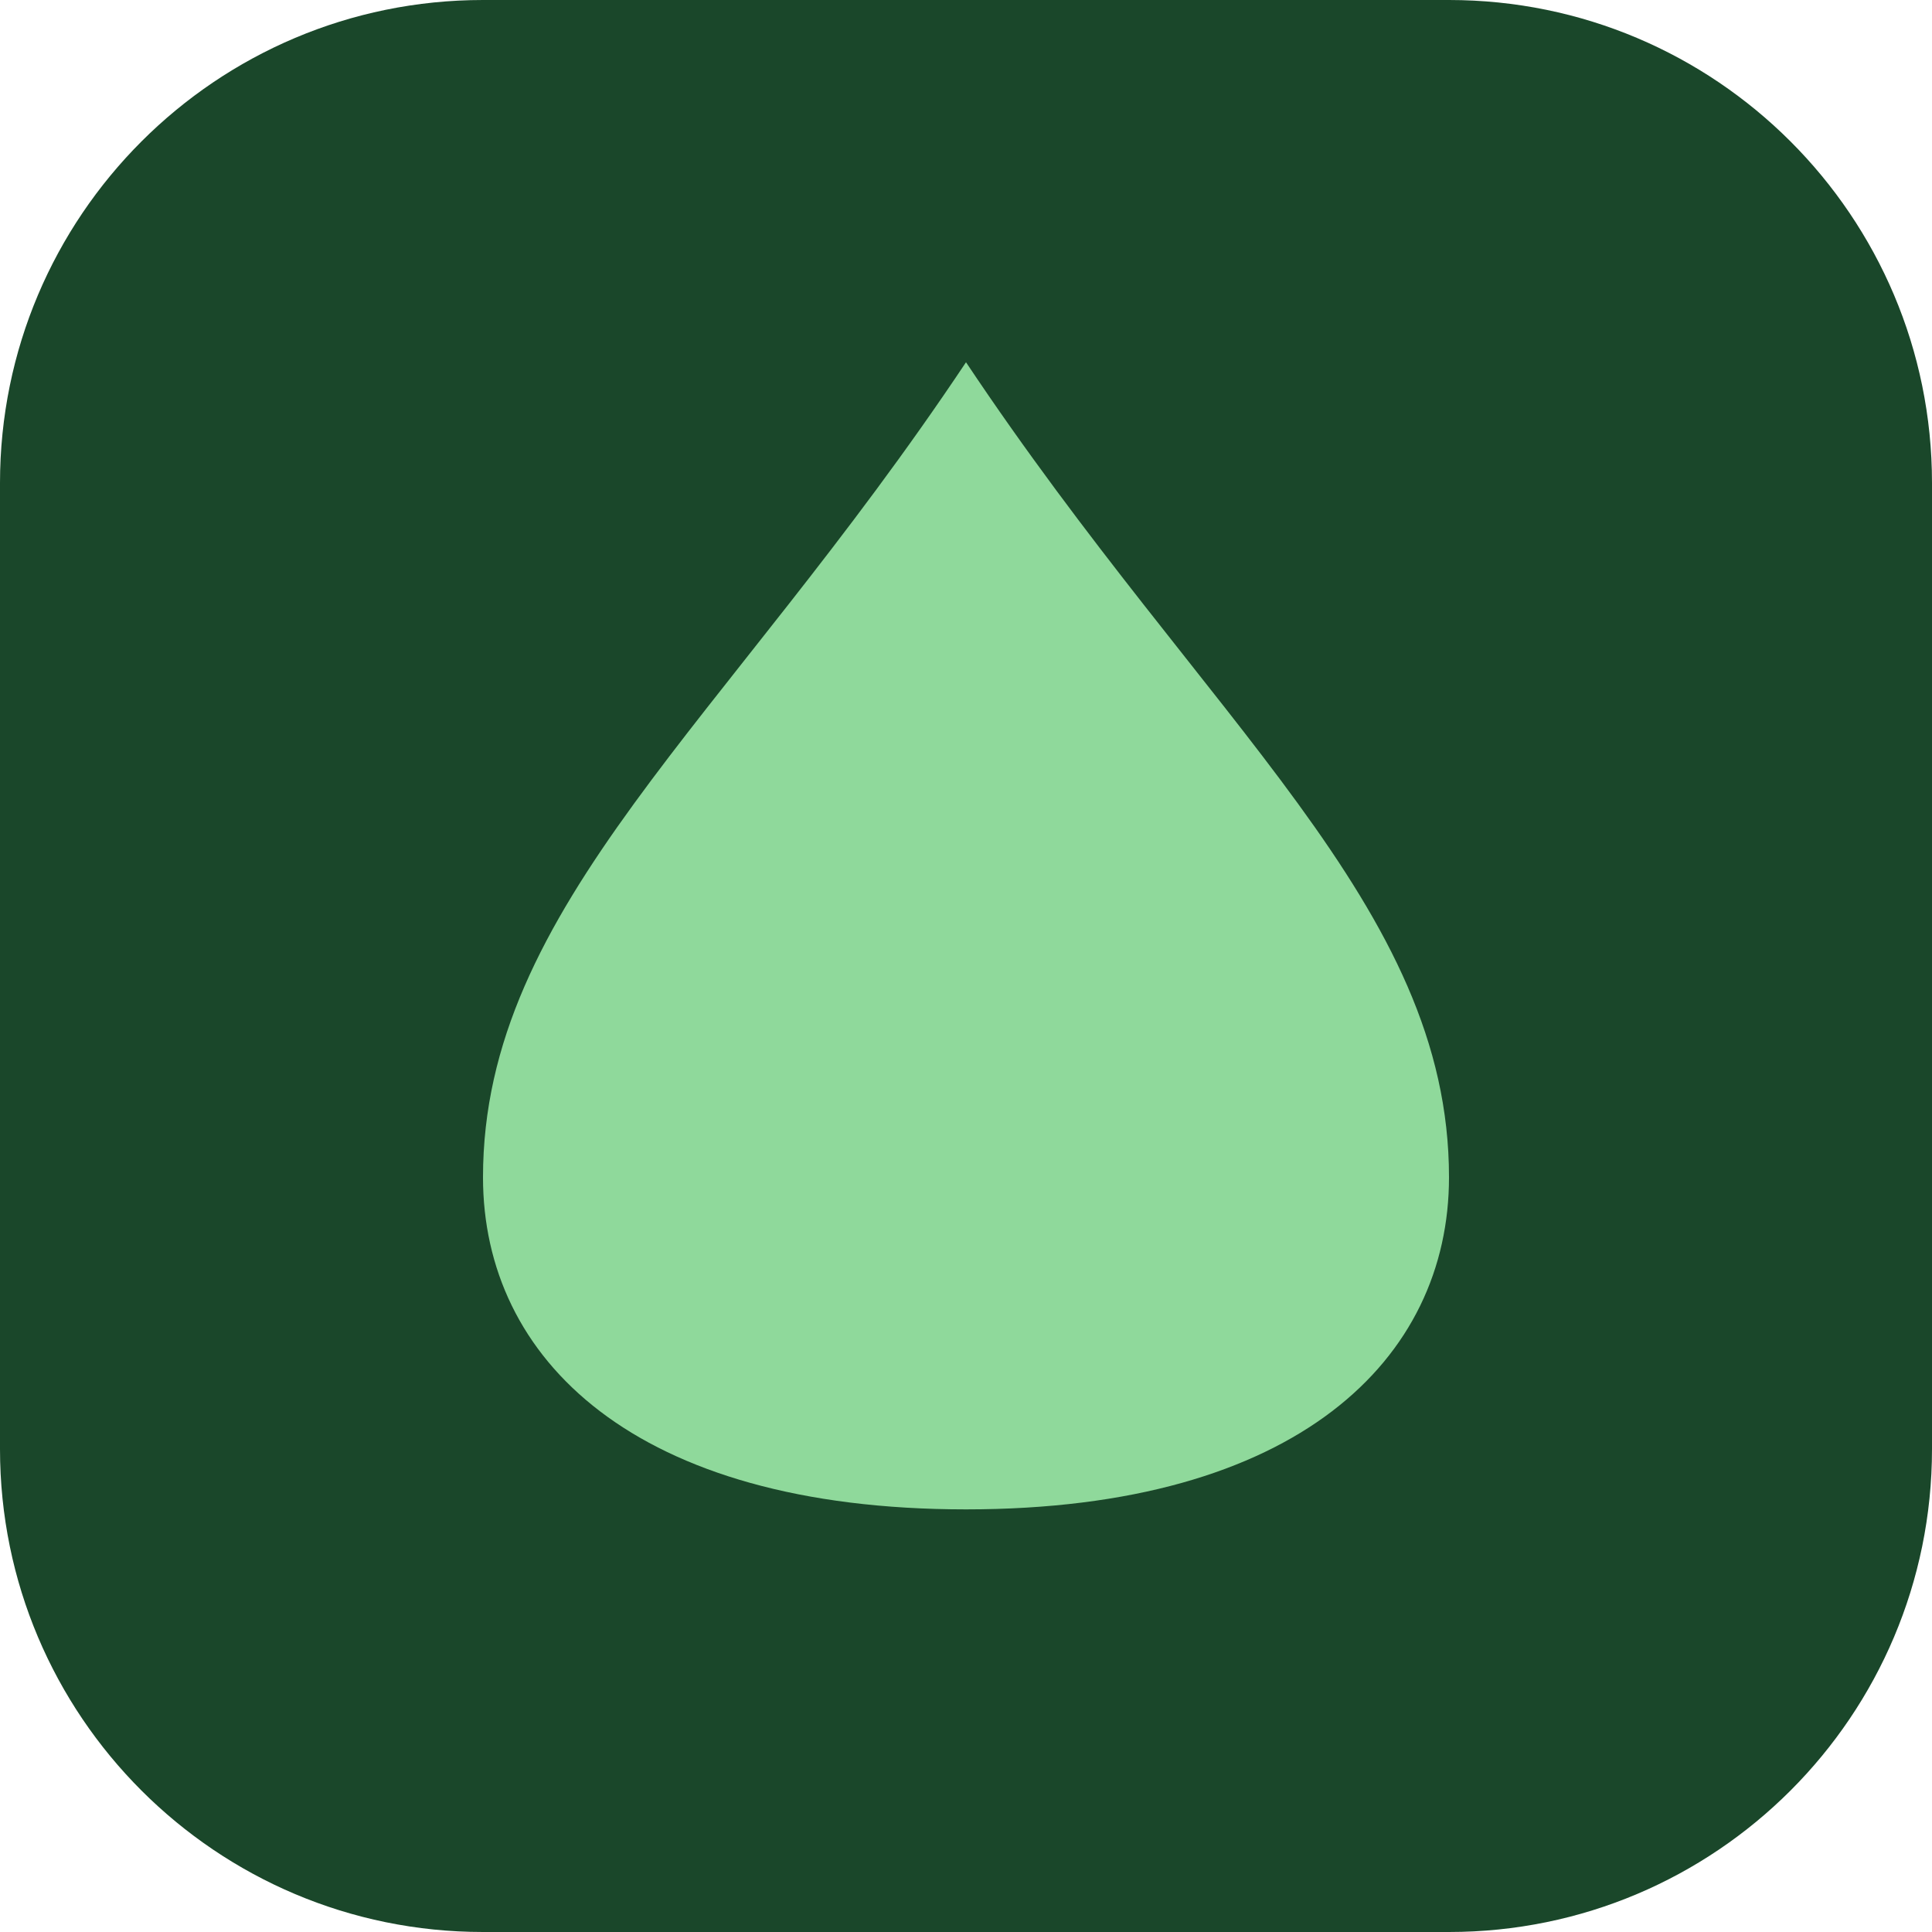
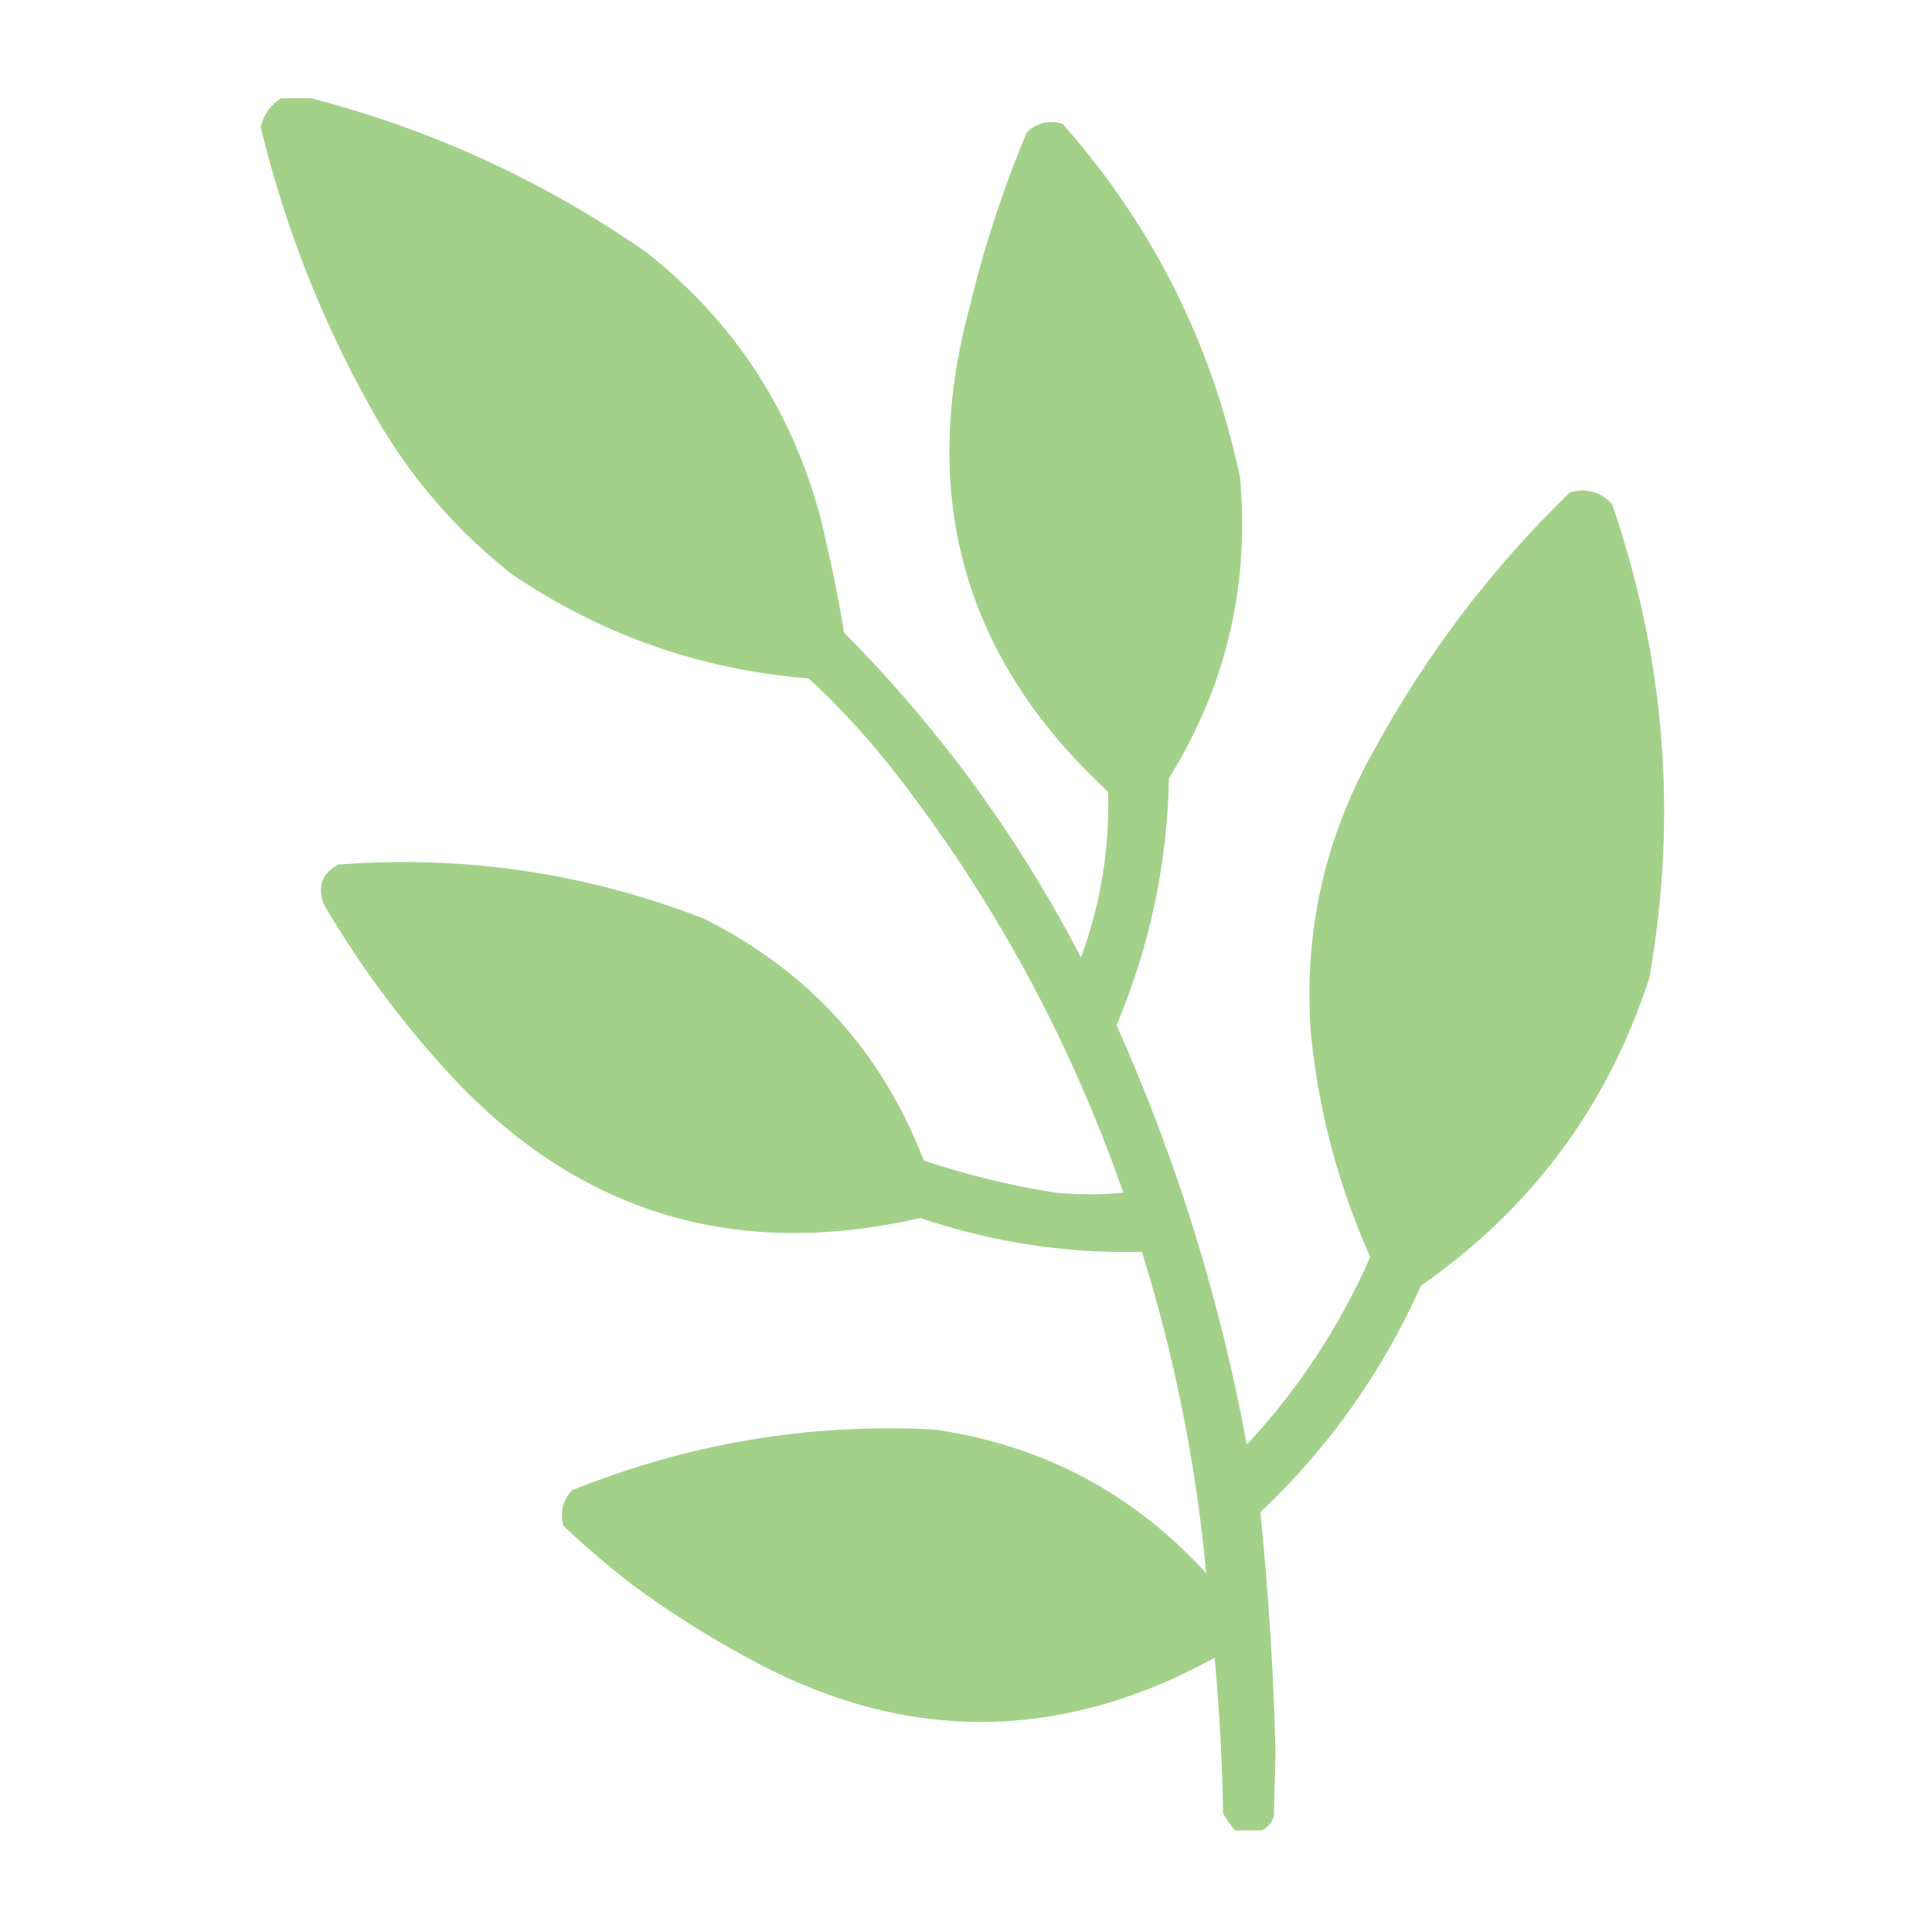
- <svg xmlns="http://www.w3.org/2000/svg" viewBox="0 0 32 32" fill="none">
-   <rect width="32" height="32" rx="8" fill="#1a472a" />
-   <path d="M16 6c-4 6-8 9-8 13.5 0 3 2.5 5.5 8 5.5s8-2.5 8-5.5C24 15 20 12 16 6Z" fill="#8fd99b" />
+ <svg xmlns="http://www.w3.org/2000/svg" viewBox="-1 -1 514 514" fill="none" role="img" aria-label="Flora">
+   <g transform="translate(256 256) scale(0.90) translate(-256 -256)">
+     <path fill="#a4d18a" d="M 53.5,-0.5 C 56.5,-0.5 59.5,-0.5 62.5,-0.5C 98.195,8.788 131.195,23.955 161.5,45C 187.279,65.36 204.446,91.526 213,123.5C 215.724,134.786 218.057,146.119 220,157.5C 248.224,185.954 271.558,217.954 290,253.5C 295.805,237.67 298.472,221.337 298,204.5C 255.63,165.358 241.963,117.692 257,61.5C 261.267,43.698 266.934,26.365 274,9.5C 276.995,6.735 280.495,5.902 284.5,7C 311.11,37.053 328.61,71.887 337,111.5C 339.901,143.561 332.901,173.227 316,200.5C 315.495,225.862 310.328,250.196 300.5,273.5C 318.276,313.262 331.109,354.595 339,397.5C 354.297,381.077 366.464,362.577 375.5,342C 366.155,321.12 360.321,299.287 358,276.5C 355.653,246.235 361.987,217.902 377,191.5C 392.393,163.443 411.559,138.276 434.5,116C 439.437,114.631 443.604,115.797 447,119.5C 462.712,165.275 466.379,211.942 458,259.5C 445.726,297.367 423.226,327.7 390.5,350.5C 379.089,375.995 363.256,398.328 343,417.5C 345.43,441.076 346.93,464.742 347.5,488.5C 347.333,494.833 347.167,501.167 347,507.5C 346.31,509.35 345.144,510.684 343.5,511.5C 340.833,511.5 338.167,511.5 335.5,511.5C 334.164,509.99 332.997,508.323 332,506.5C 331.737,491.132 330.904,475.799 329.5,460.5C 283.056,485.948 236.723,485.781 190.5,460C 178.992,453.749 167.992,446.749 157.5,439C 150.322,433.483 143.489,427.649 137,421.5C 135.902,417.495 136.735,413.995 139.5,411C 173.858,397.128 209.524,391.128 246.5,393C 278.478,397.571 305.312,411.738 327,435.5C 324.008,403.209 317.675,371.542 308,340.5C 285.698,341.035 263.865,337.701 242.5,330.5C 186.861,343.228 140.028,328.561 102,286.5C 88.29,271.411 76.29,255.077 66,237.5C 64.276,232.269 65.776,228.435 70.5,226C 107.758,223.175 143.758,228.508 178.5,242C 209.464,257.462 231.131,281.295 243.5,313.5C 256.211,317.761 269.211,320.928 282.5,323C 289.167,323.667 295.833,323.667 302.5,323C 286.514,277.177 263.68,235.343 234,197.5C 226.569,188.066 218.402,179.232 209.5,171C 177.329,168.39 147.996,158.056 121.5,140C 105.463,127.298 92.296,112.132 82,94.5C 66.38,67.305 54.88,38.472 47.5,8C 48.418,4.305 50.418,1.472 53.5,-0.5 Z" />
+   </g>
</svg>
